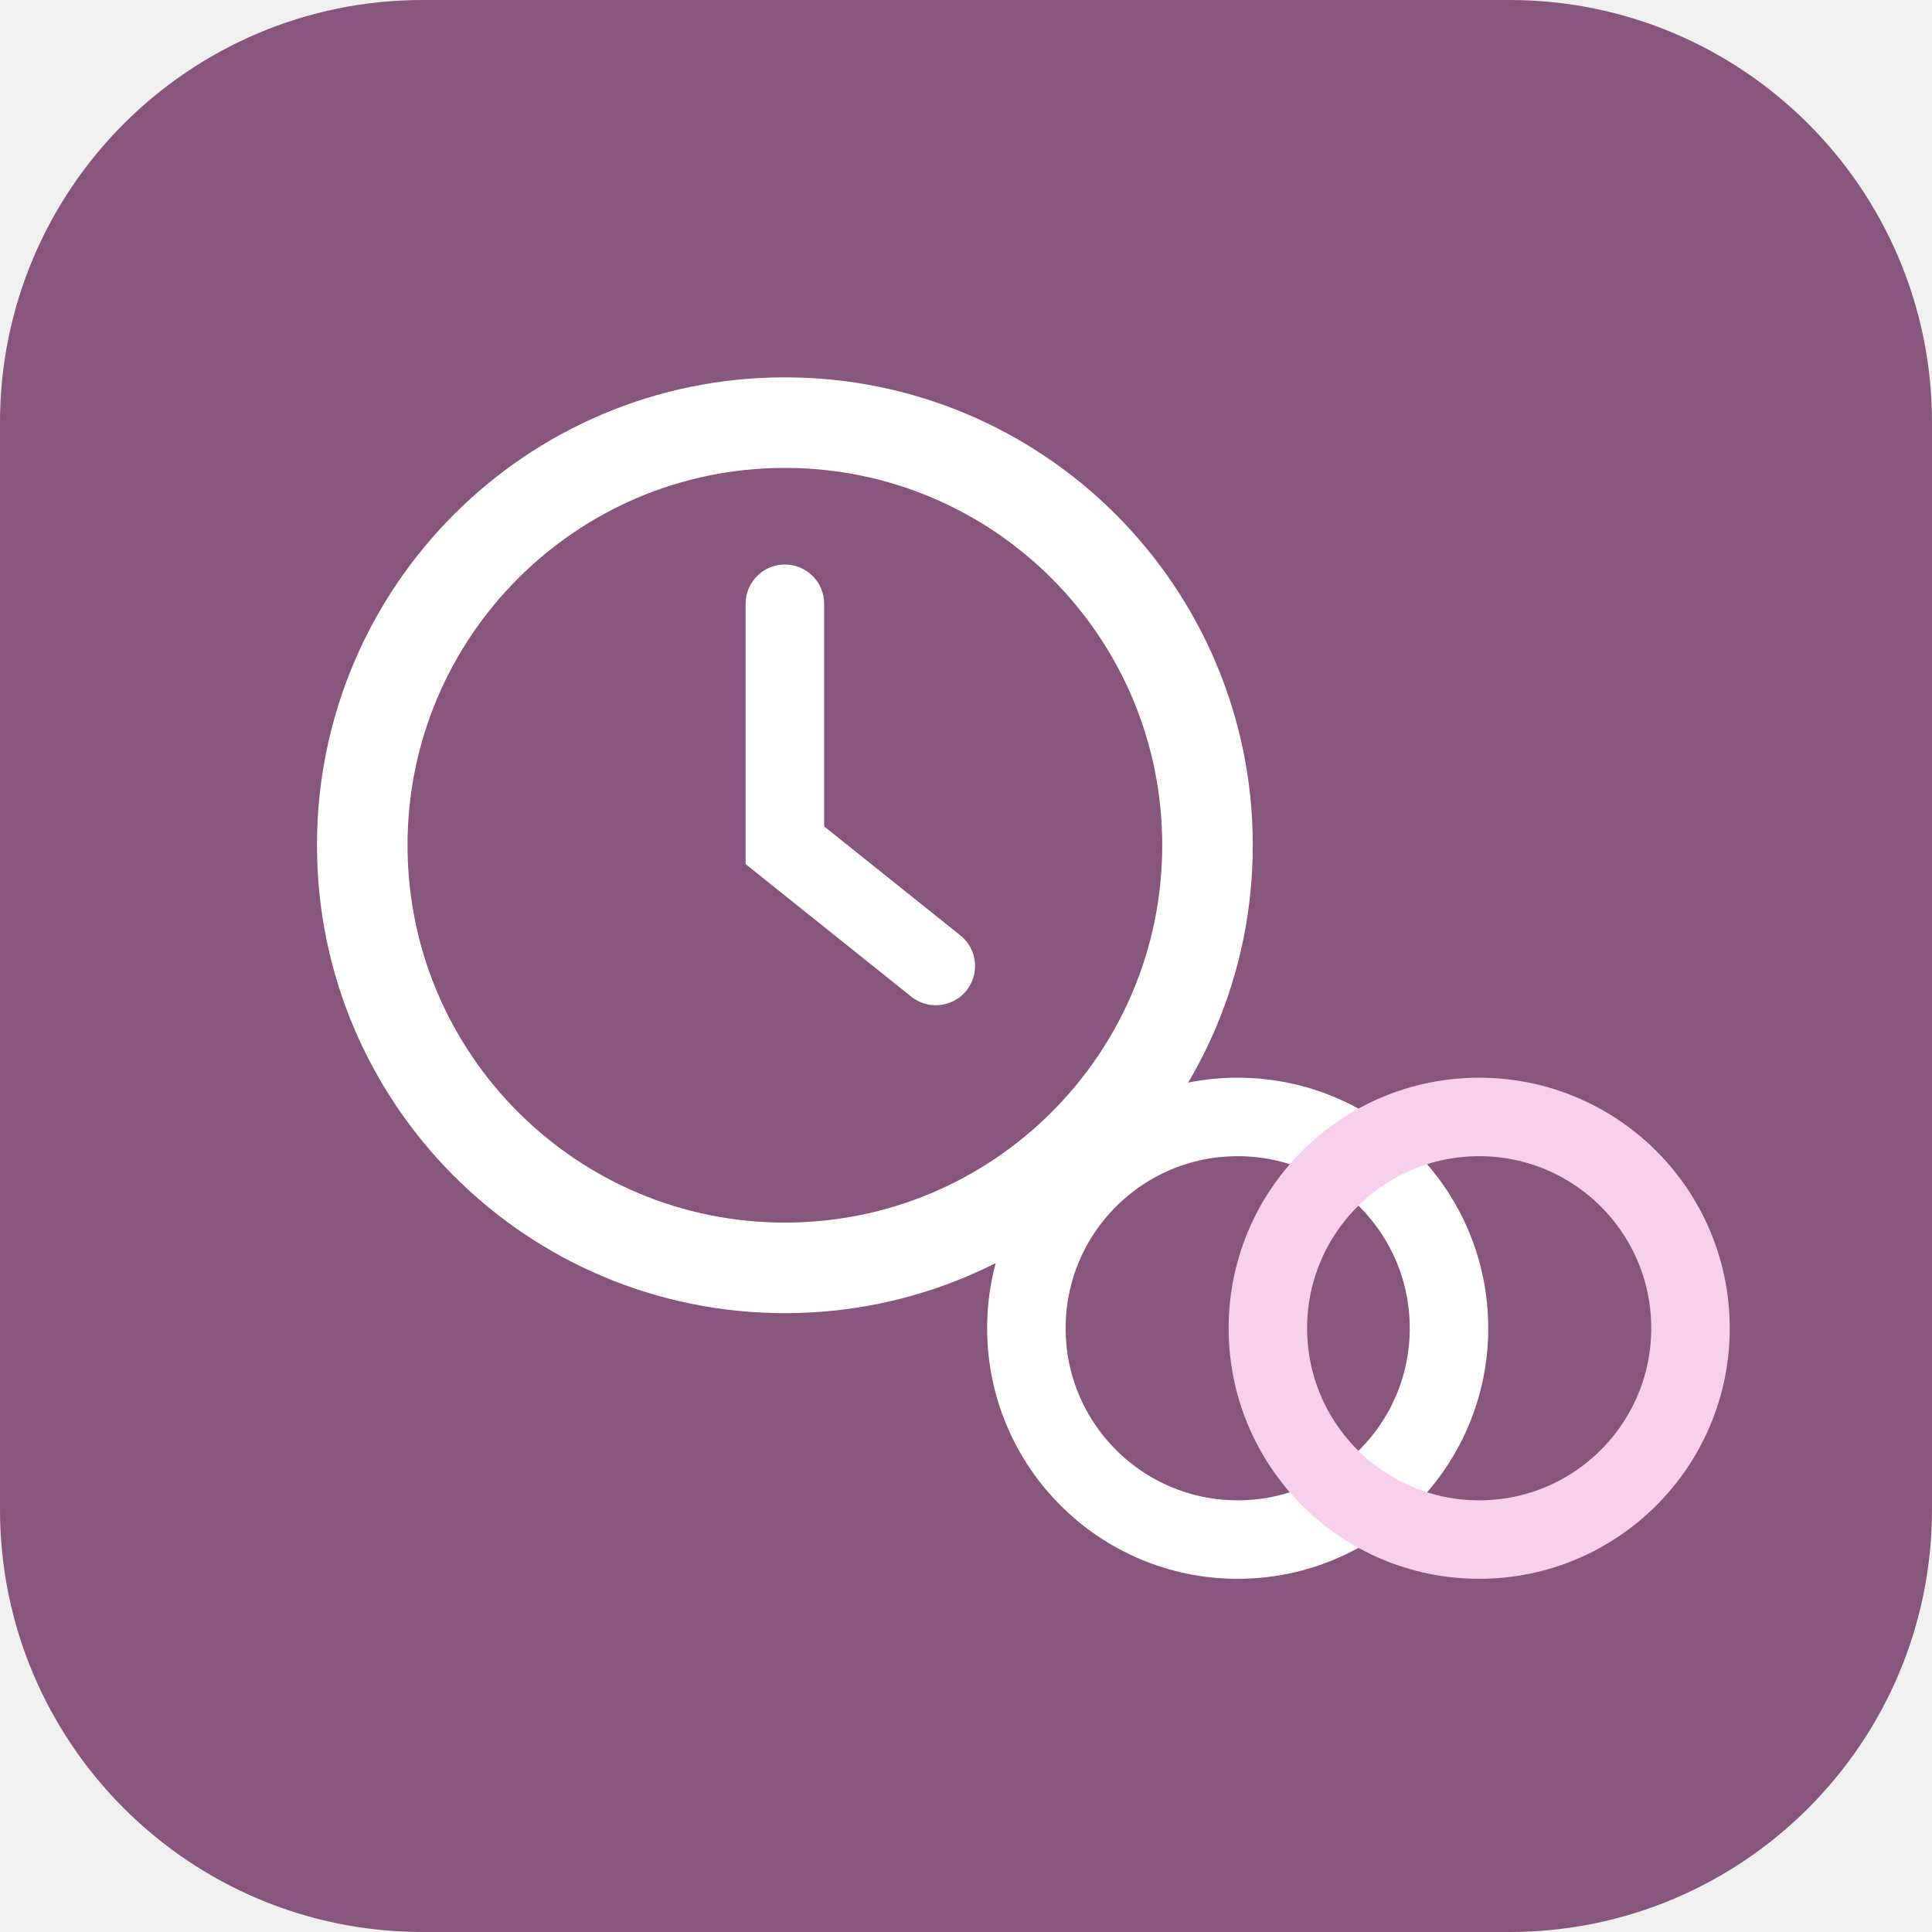
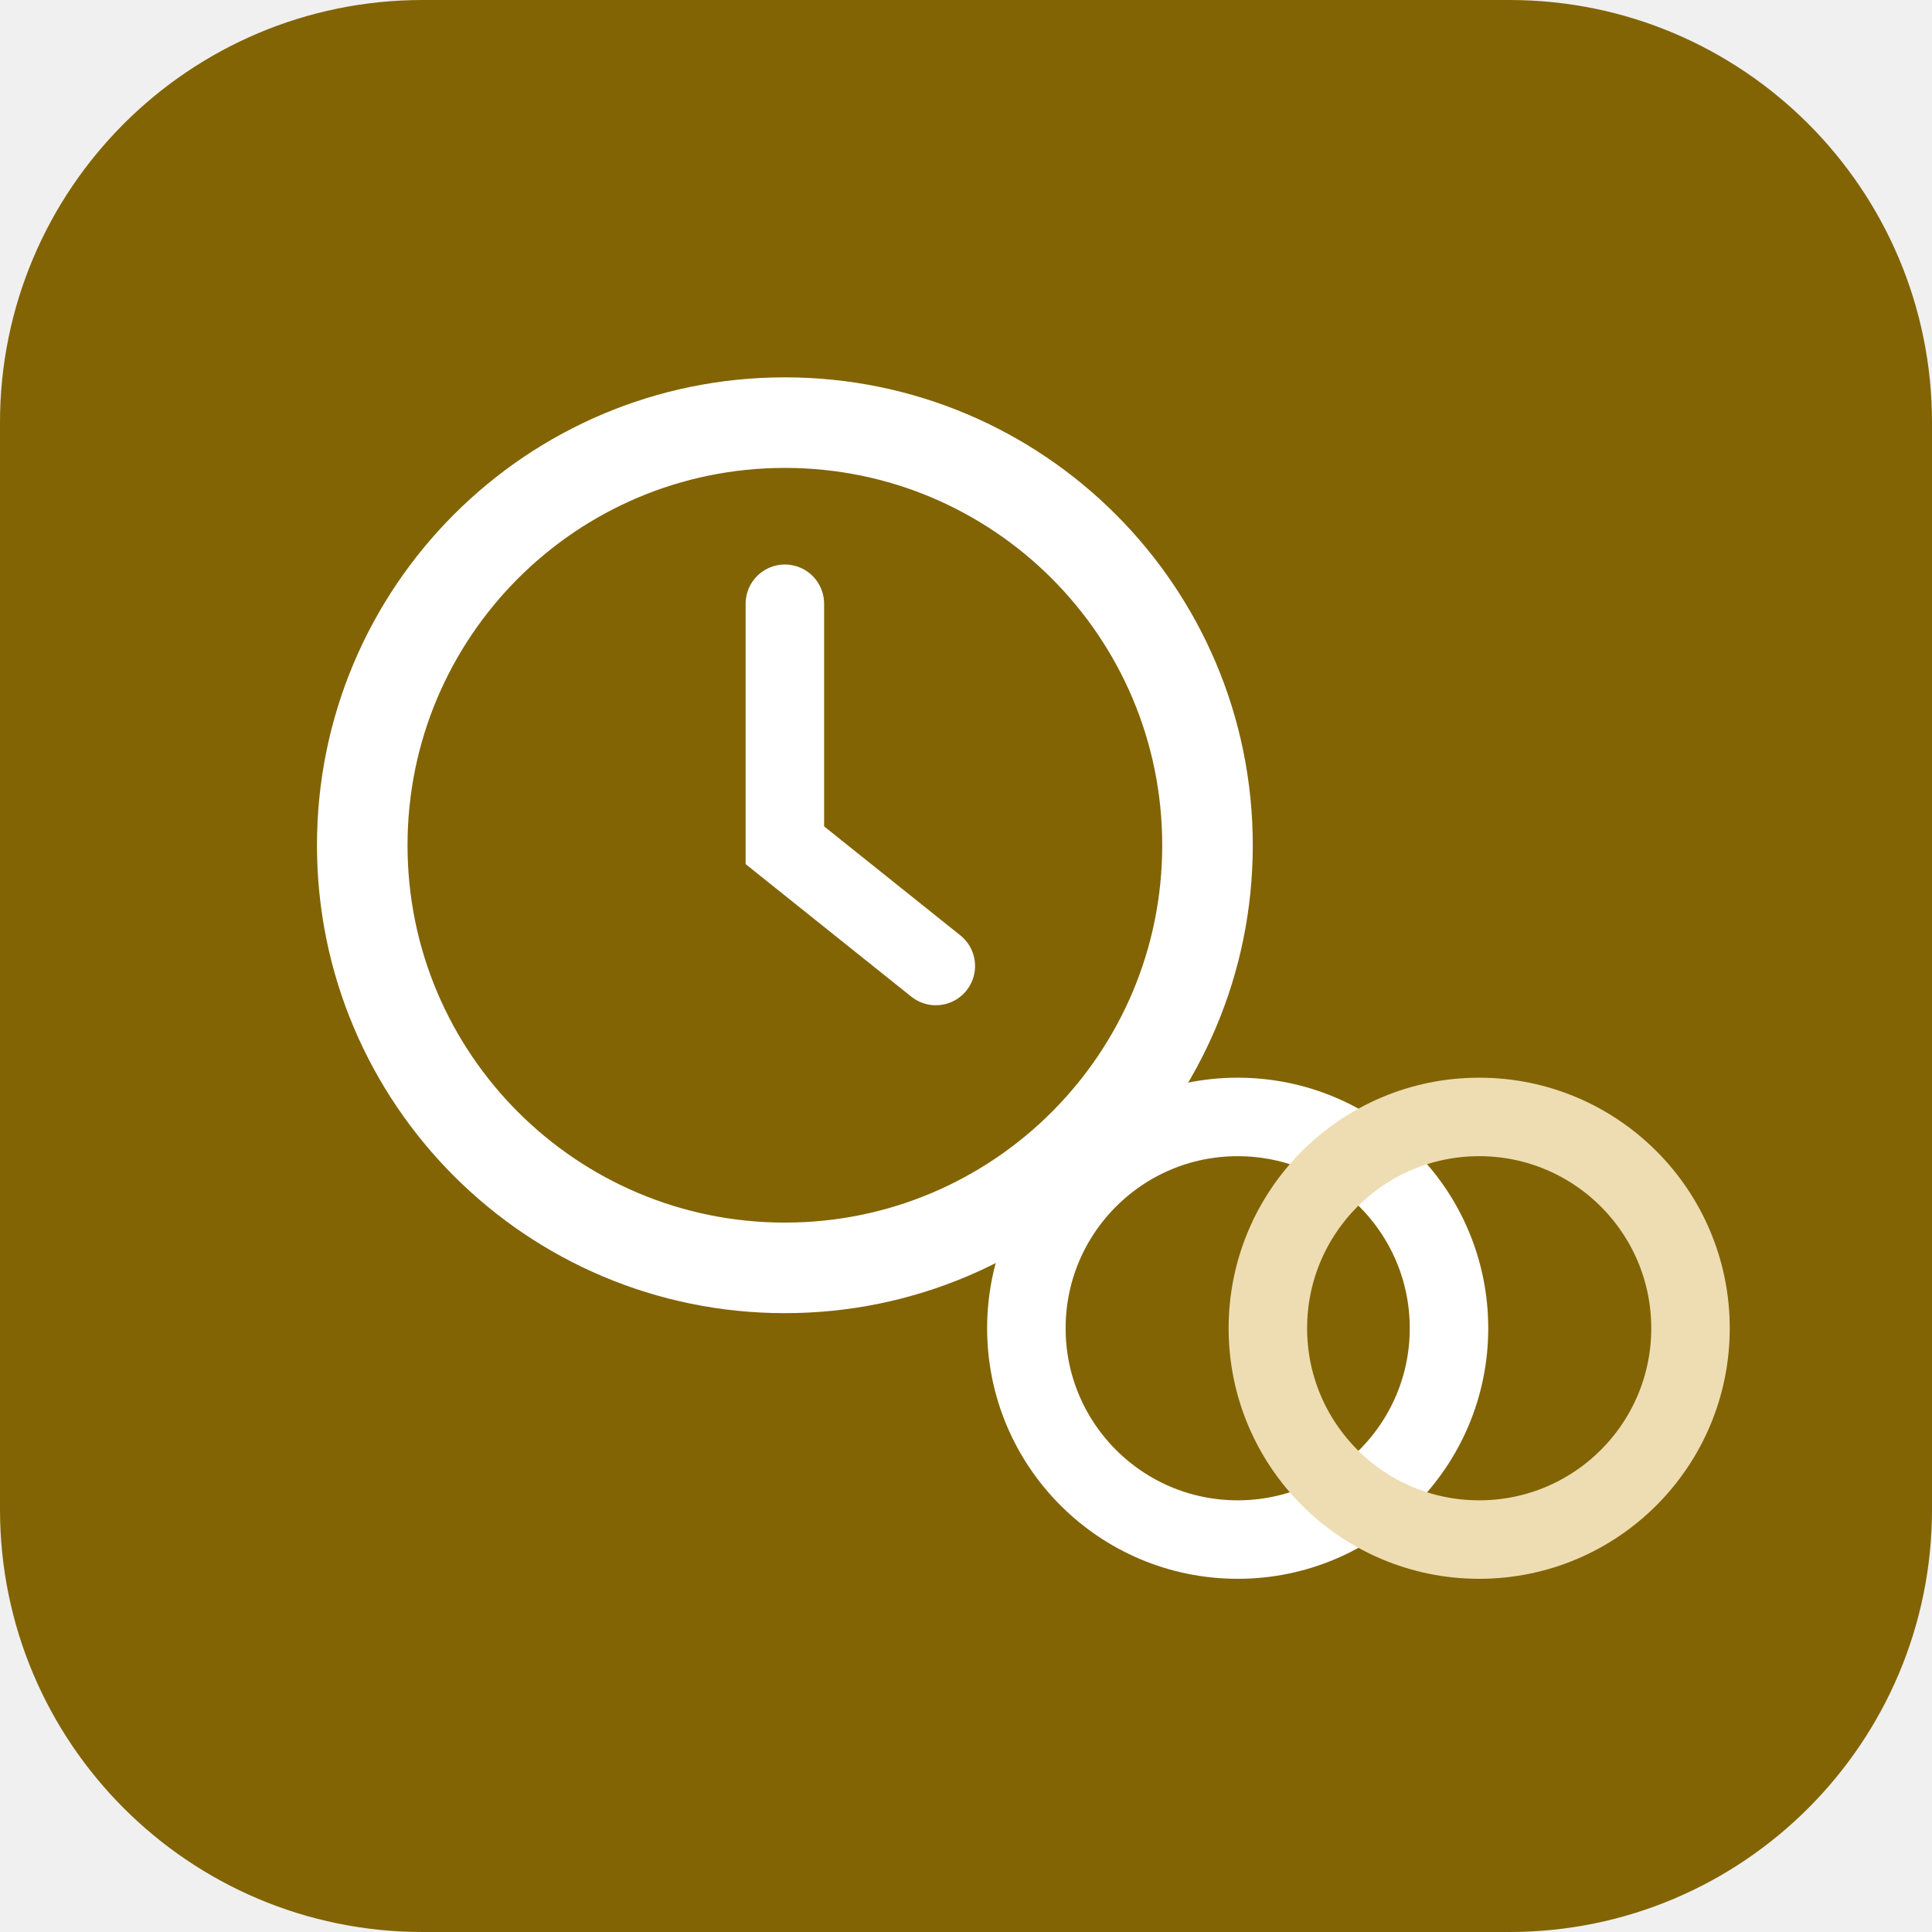
<svg xmlns="http://www.w3.org/2000/svg" viewBox="0 0 64 64">
-   <rect width="64" height="64" rx="14" fill="#88557c" />
+   <rect width="64" height="64" rx="14" fill="#826404" />
  <circle cx="26" cy="28" r="14" fill="none" stroke="#ffffff" stroke-width="3" />
  <path d="M26 20 V28 L31 32" fill="none" stroke="#ffffff" stroke-width="2.6" stroke-linecap="round" />
  <circle cx="41" cy="44" r="7" fill="none" stroke="#ffffff" stroke-width="2.6" />
-   <circle cx="49" cy="44" r="7" fill="none" stroke="#f8d0ed" stroke-width="2.6" />
+   <circle cx="49" cy="44" r="7" fill="none" stroke="#eeddb2" stroke-width="2.6" />
</svg>
